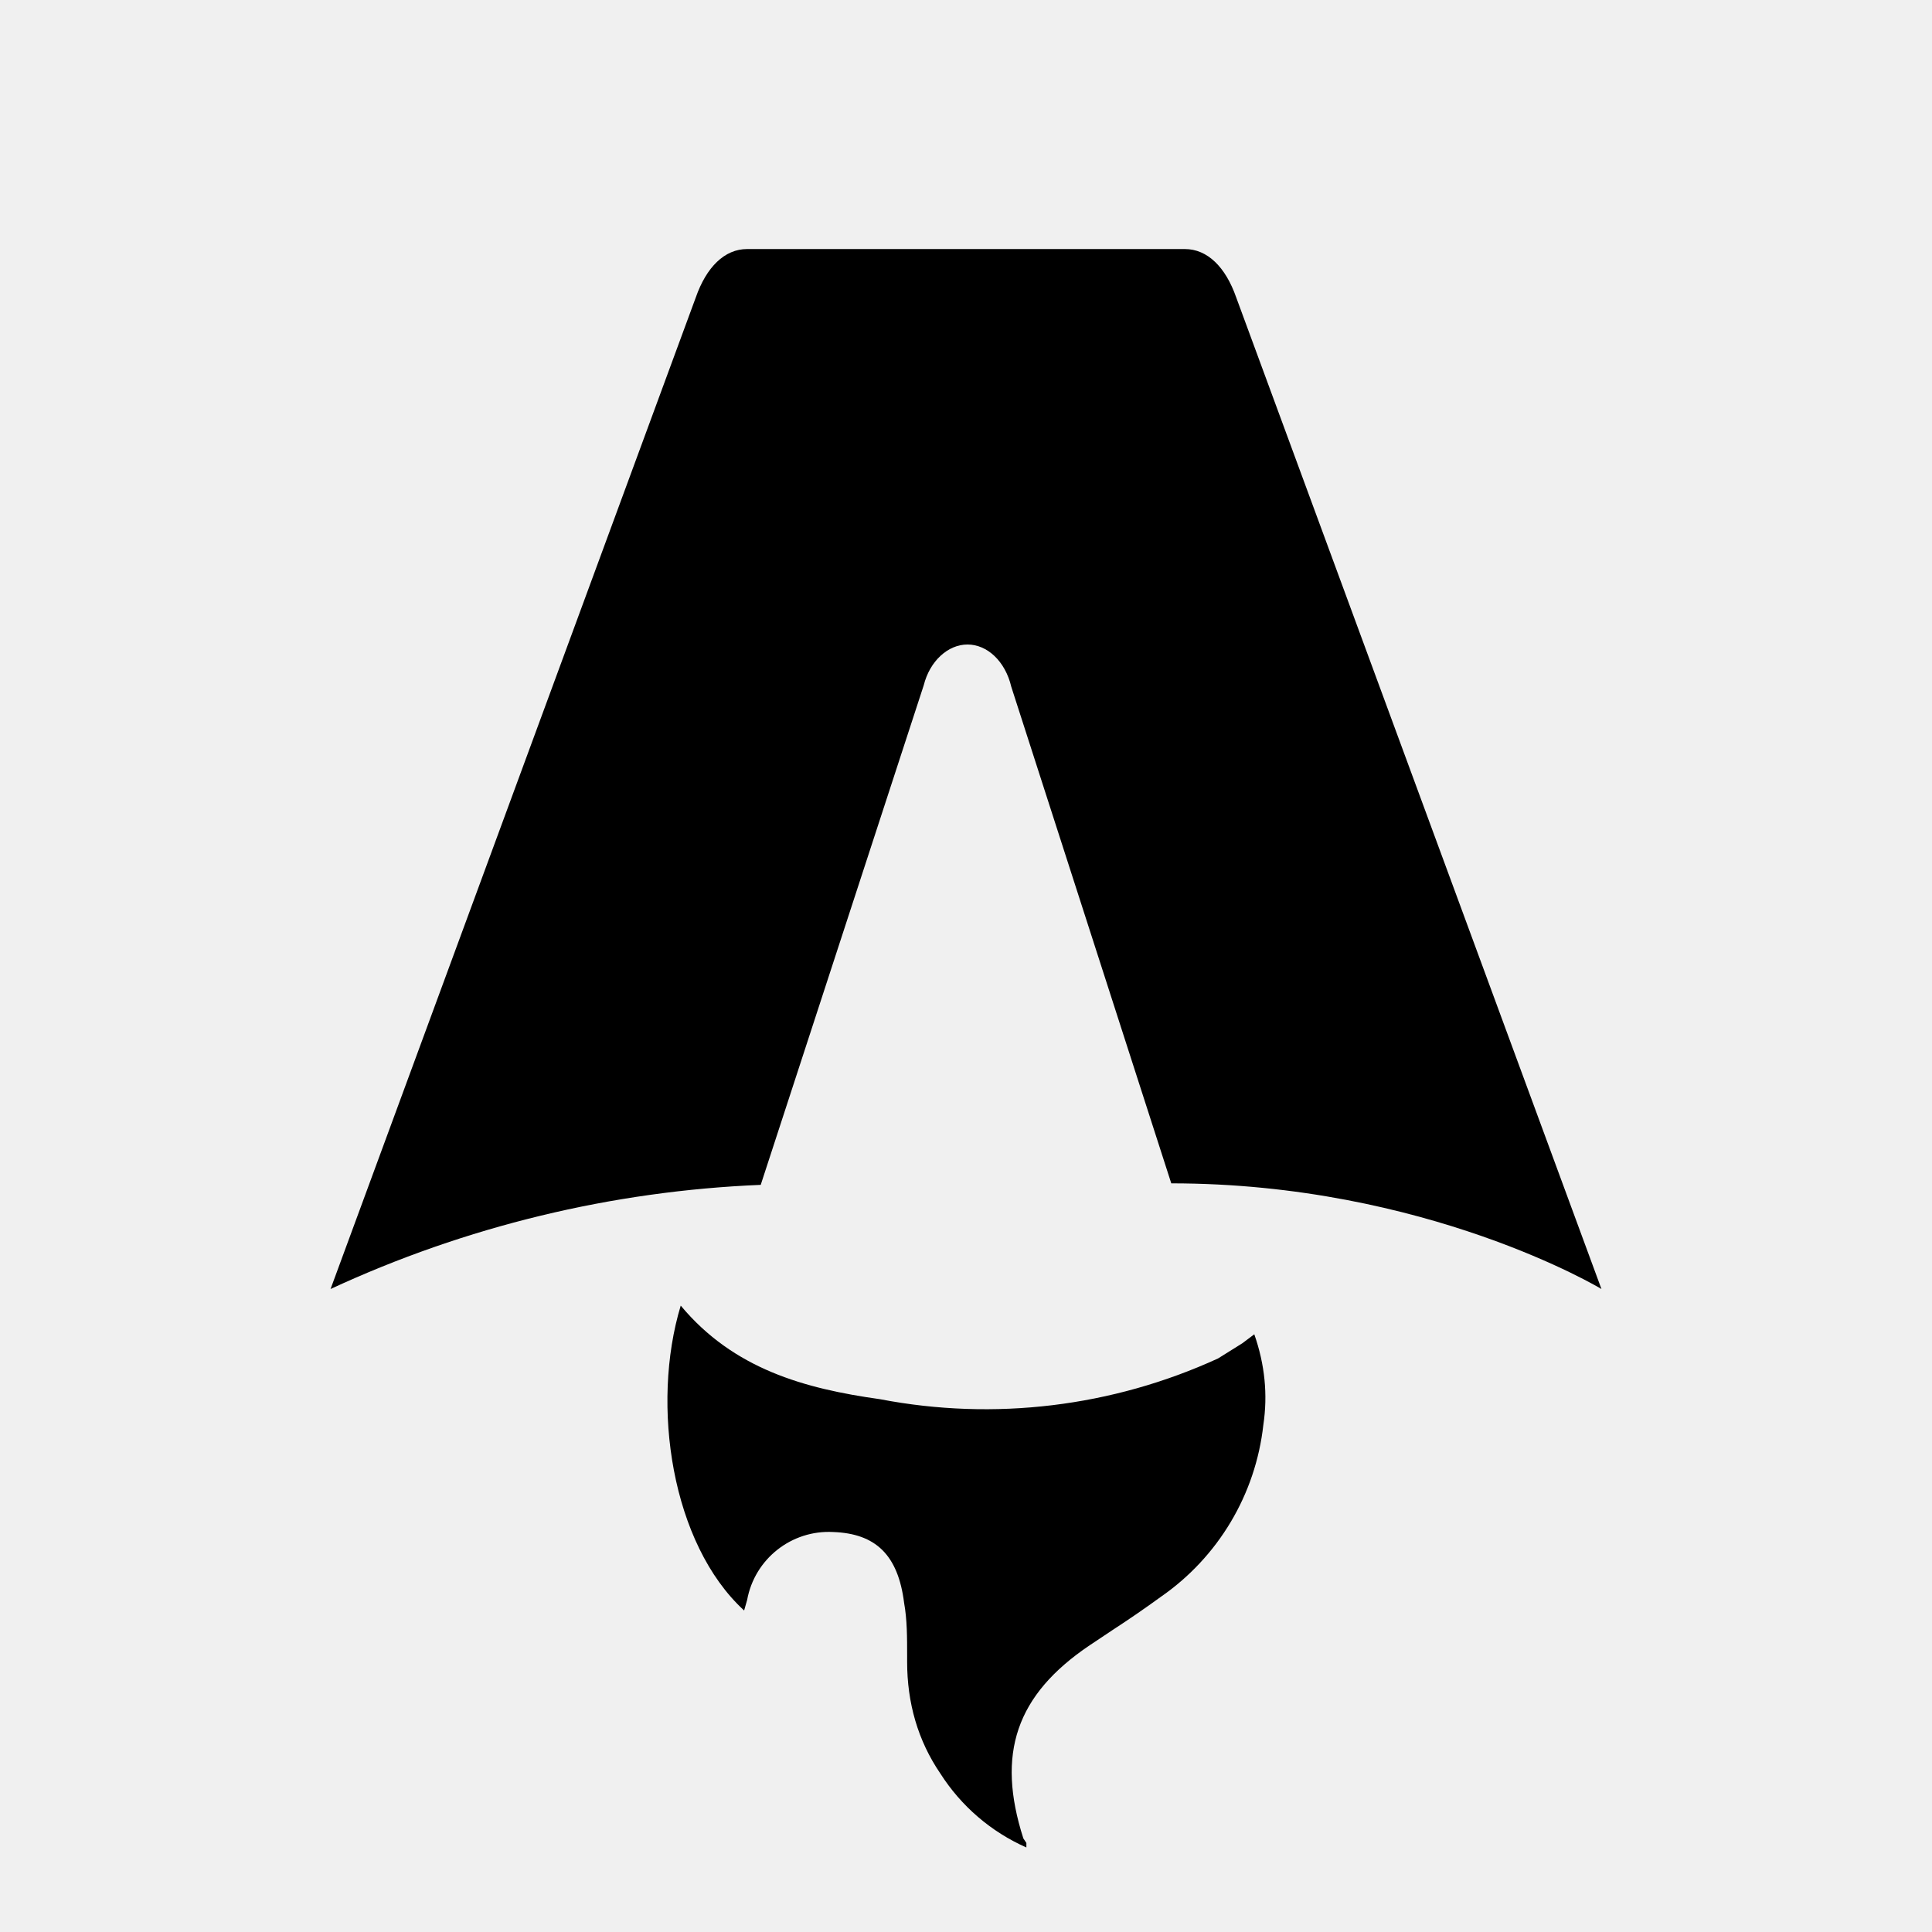
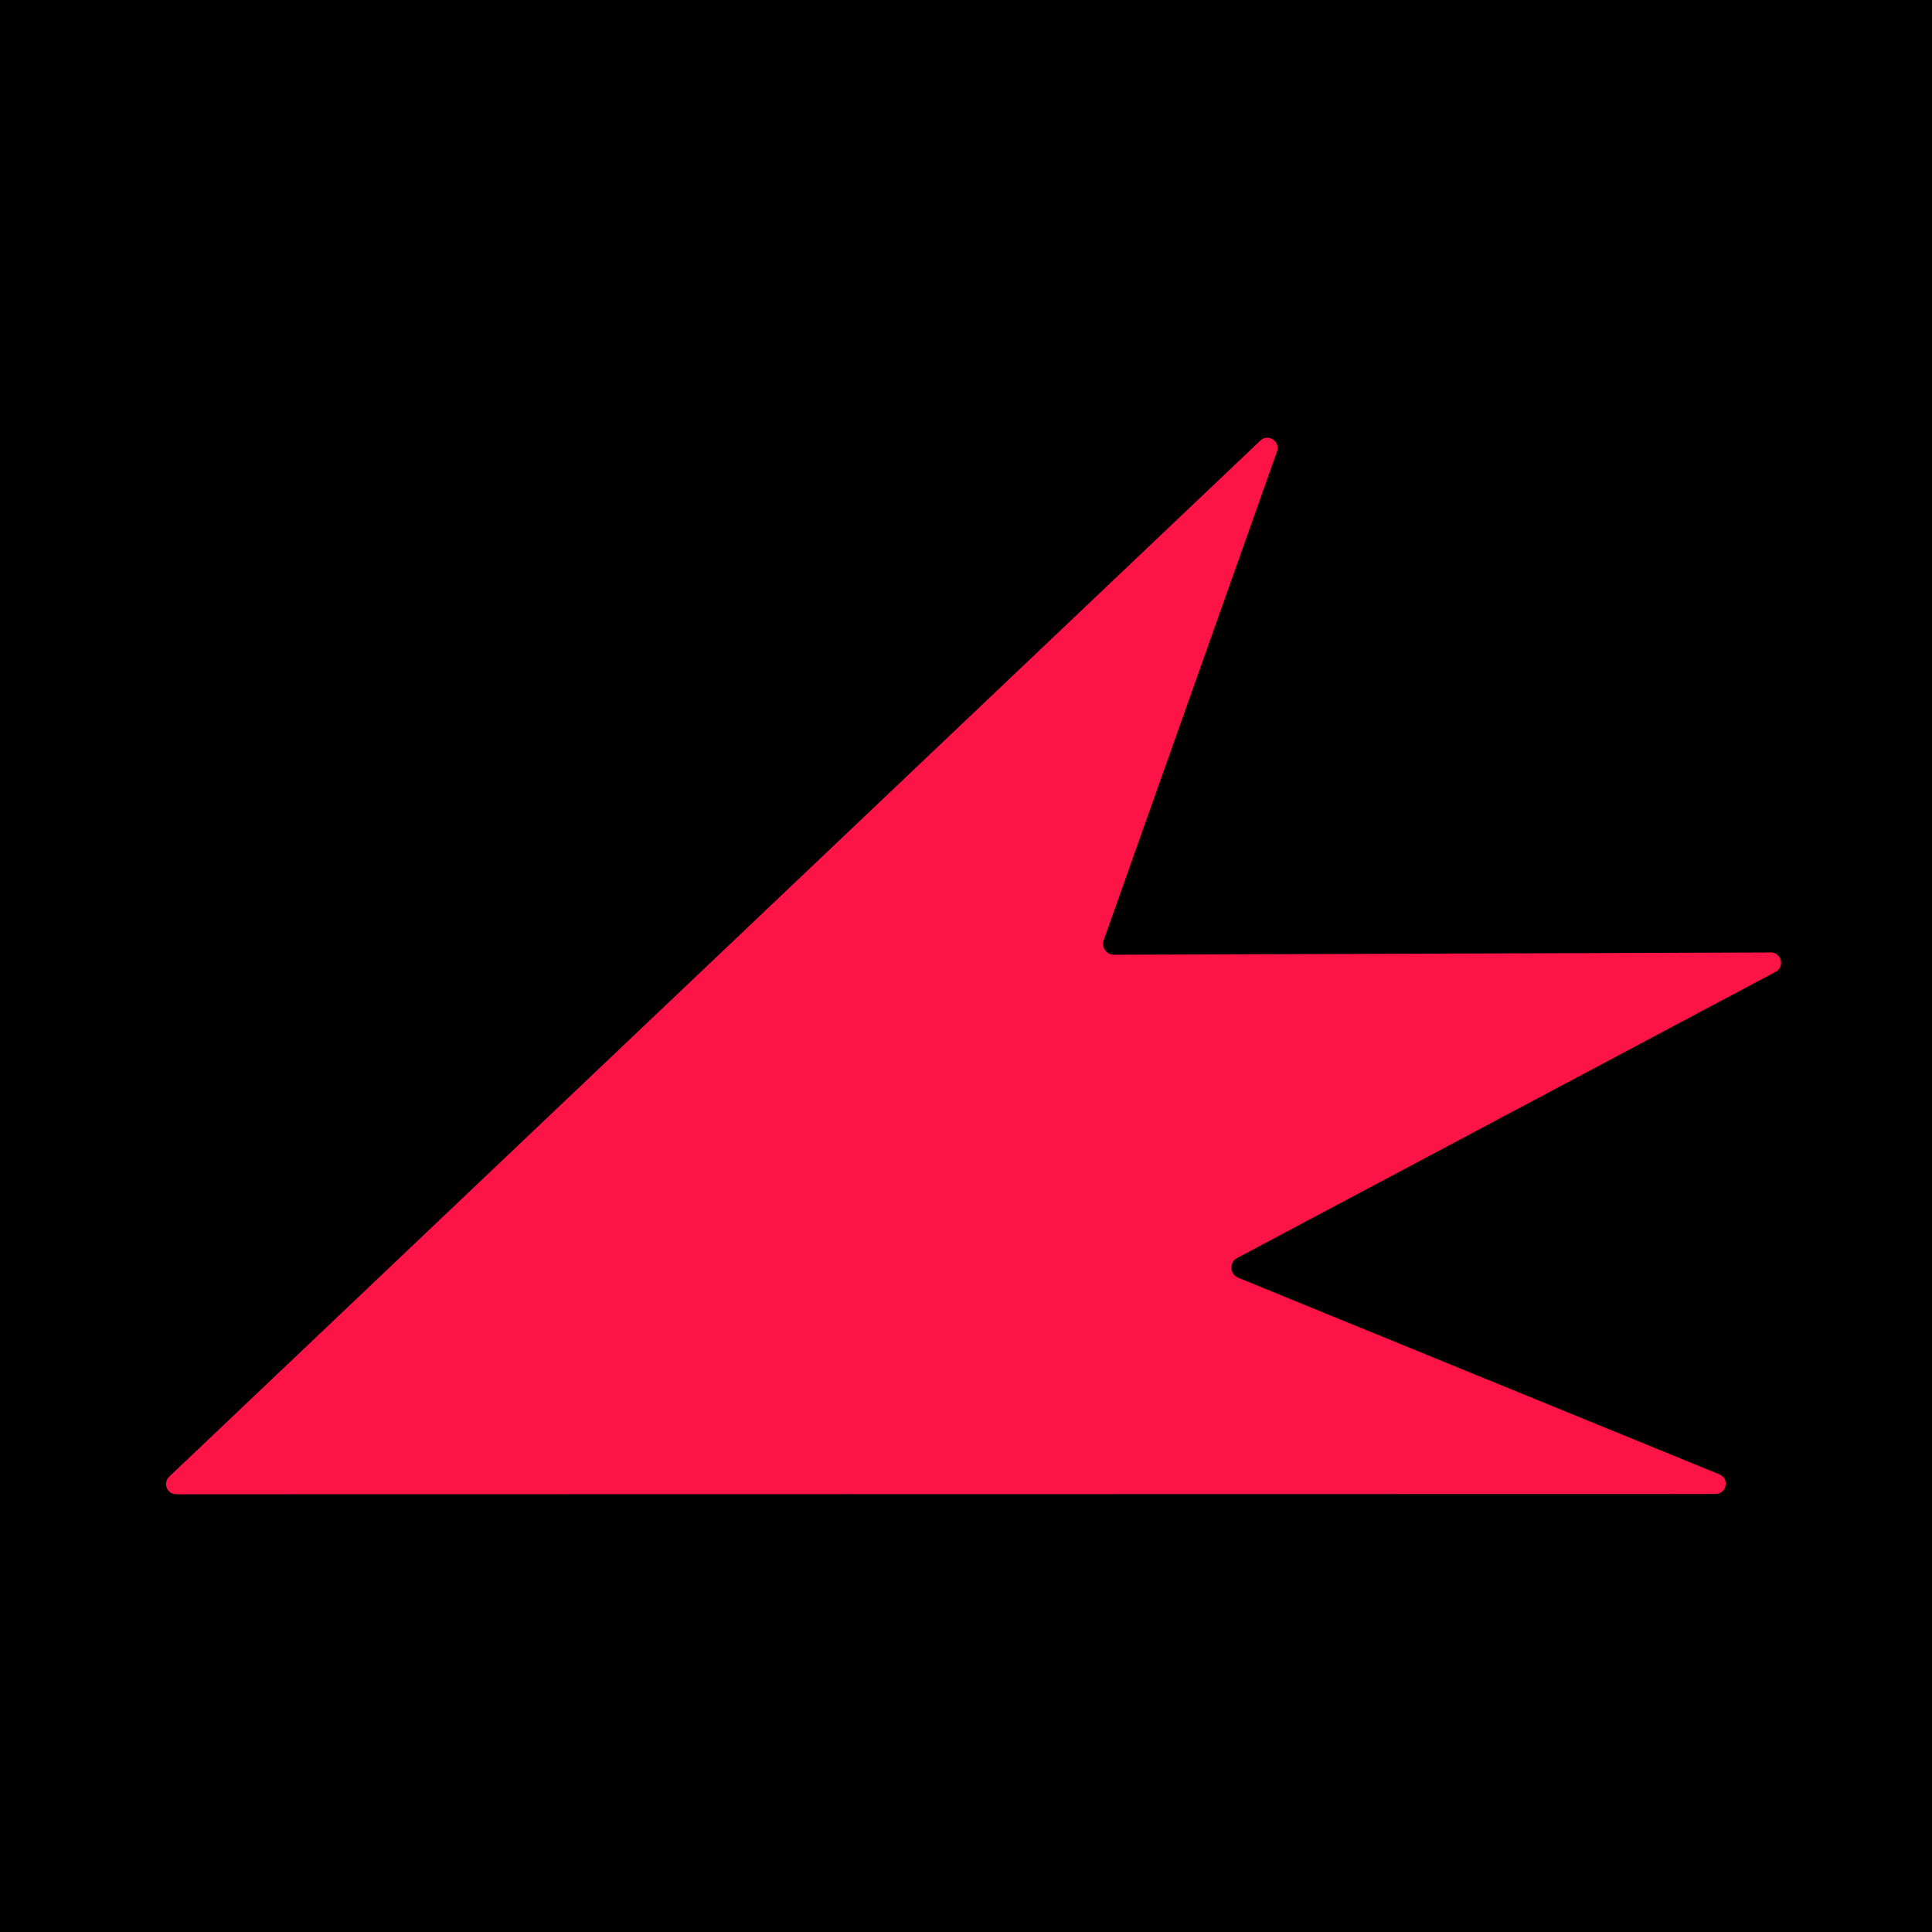
- <svg xmlns="http://www.w3.org/2000/svg" fill="none" viewBox="0 0 128 128">
-   <path d="M50.4 78.5a75.1 75.1 0 0 0-28.5 6.9l24.2-65.7c.7-2 1.9-3.2 3.4-3.2h29c1.5 0 2.7 1.2 3.4 3.2l24.2 65.7s-11.6-7-28.5-7L67 45.5c-.4-1.7-1.6-2.8-2.9-2.8-1.3 0-2.5 1.1-2.9 2.7L50.4 78.5Zm-1.1 28.2Zm-4.2-20.2c-2 6.6-.6 15.8 4.2 20.2a17.5 17.5 0 0 1 .2-.7 5.5 5.5 0 0 1 5.7-4.5c2.8.1 4.3 1.5 4.7 4.7.2 1.1.2 2.3.2 3.5v.4c0 2.7.7 5.2 2.2 7.4a13 13 0 0 0 5.7 4.9v-.3l-.2-.3c-1.8-5.6-.5-9.5 4.4-12.8l1.5-1a73 73 0 0 0 3.2-2.2 16 16 0 0 0 6.8-11.4c.3-2 .1-4-.6-6l-.8.6-1.6 1a37 37 0 0 1-22.4 2.7c-5-.7-9.7-2-13.2-6.2Z" />
-   <style>
-         path { fill: #000; }
-         @media (prefers-color-scheme: dark) {
-             path { fill: #FFF; }
-         }
-     </style>
+ <svg xmlns="http://www.w3.org/2000/svg" width="128" height="128" viewBox="0 0 128 128" fill="none">
+   <rect width="128" height="128" fill="black" />
+   <path d="M11.216 97.829L83.502 29.189C84.026 28.698 84.832 29.245 84.607 29.906L73.122 62.291C72.953 62.763 73.309 63.254 73.796 63.254L117.321 63.103C118.033 63.103 118.258 64.047 117.64 64.387L81.965 83.346C81.422 83.629 81.478 84.422 82.022 84.649L113.911 97.678C114.605 97.961 114.399 98.981 113.649 98.981L11.684 99C11.066 99 10.766 98.264 11.216 97.829Z" fill="#FC1447" />
</svg>
